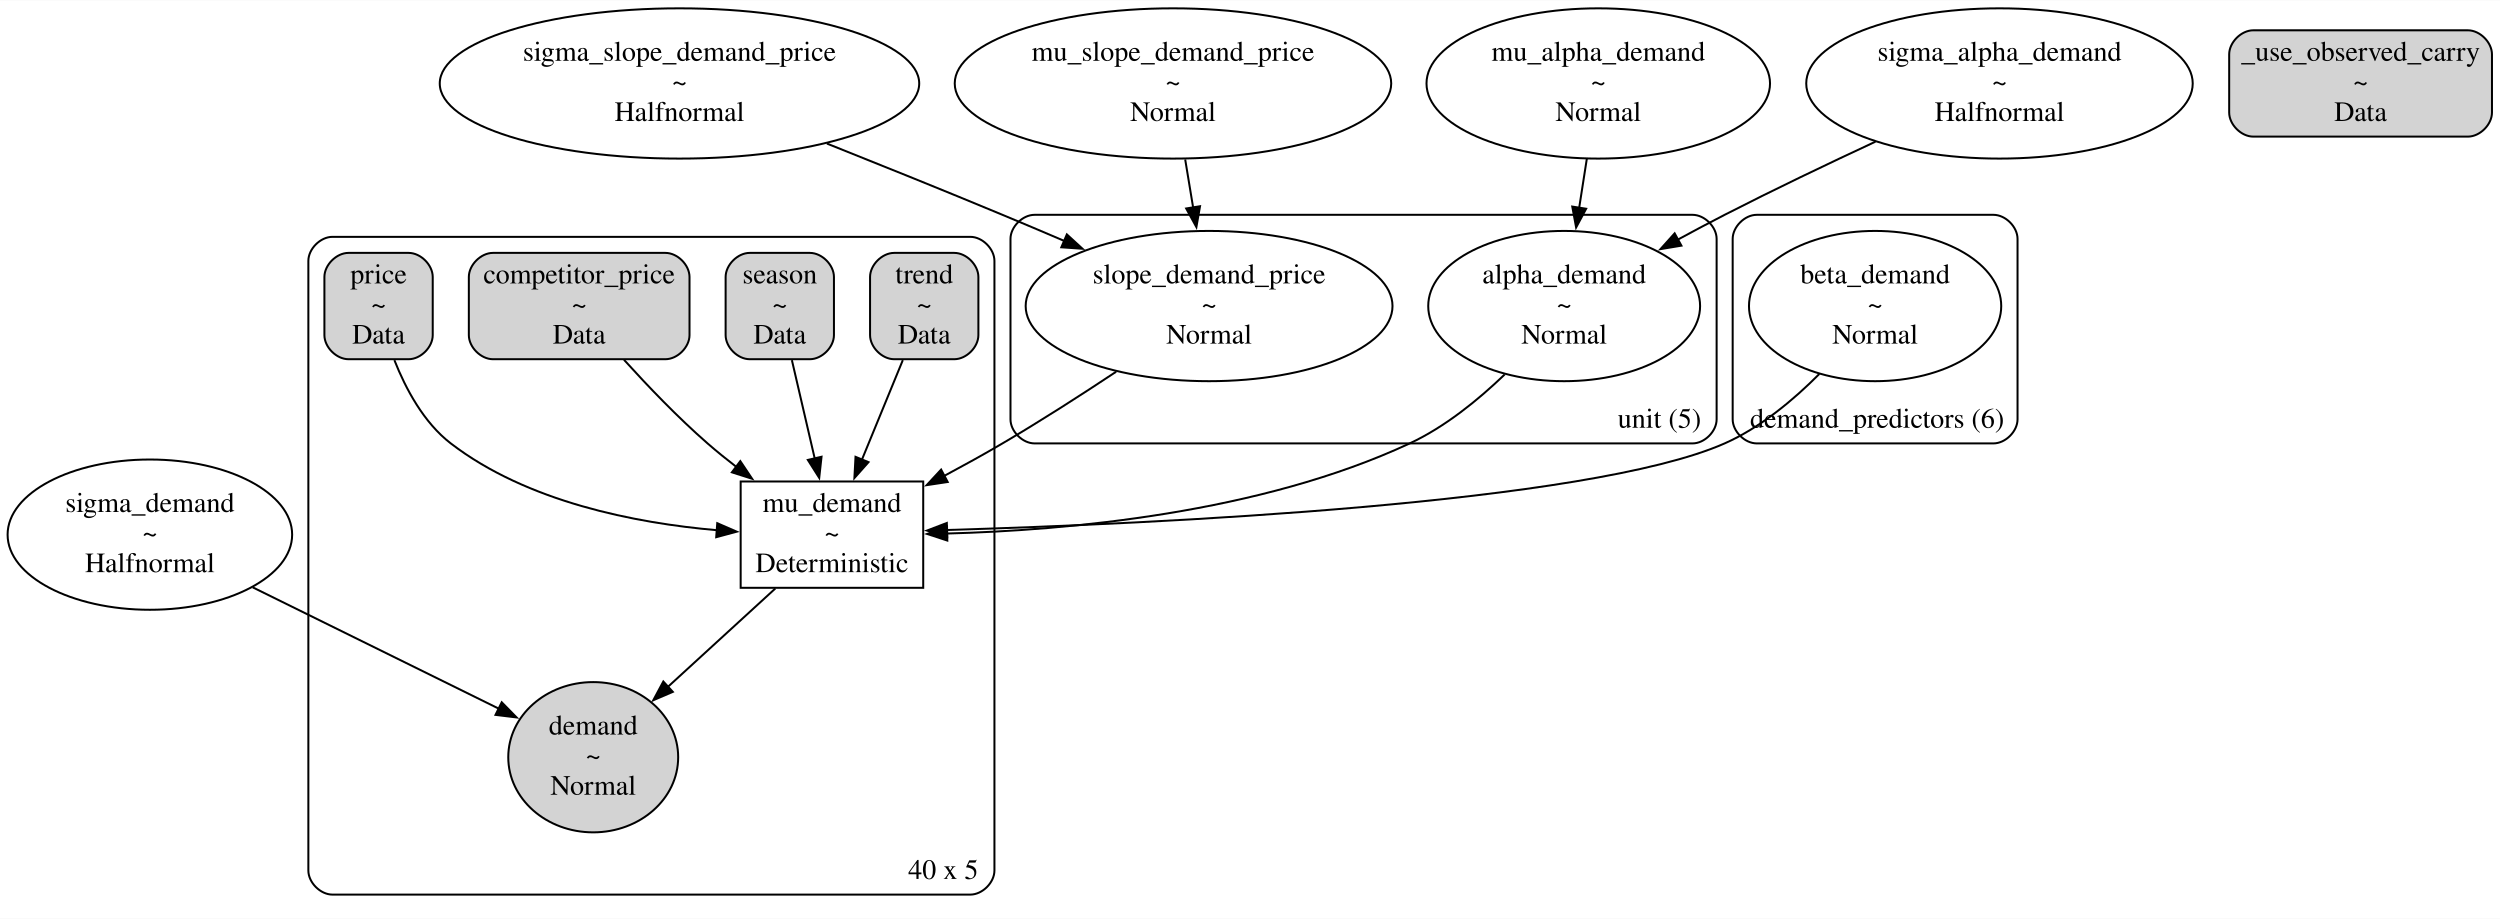
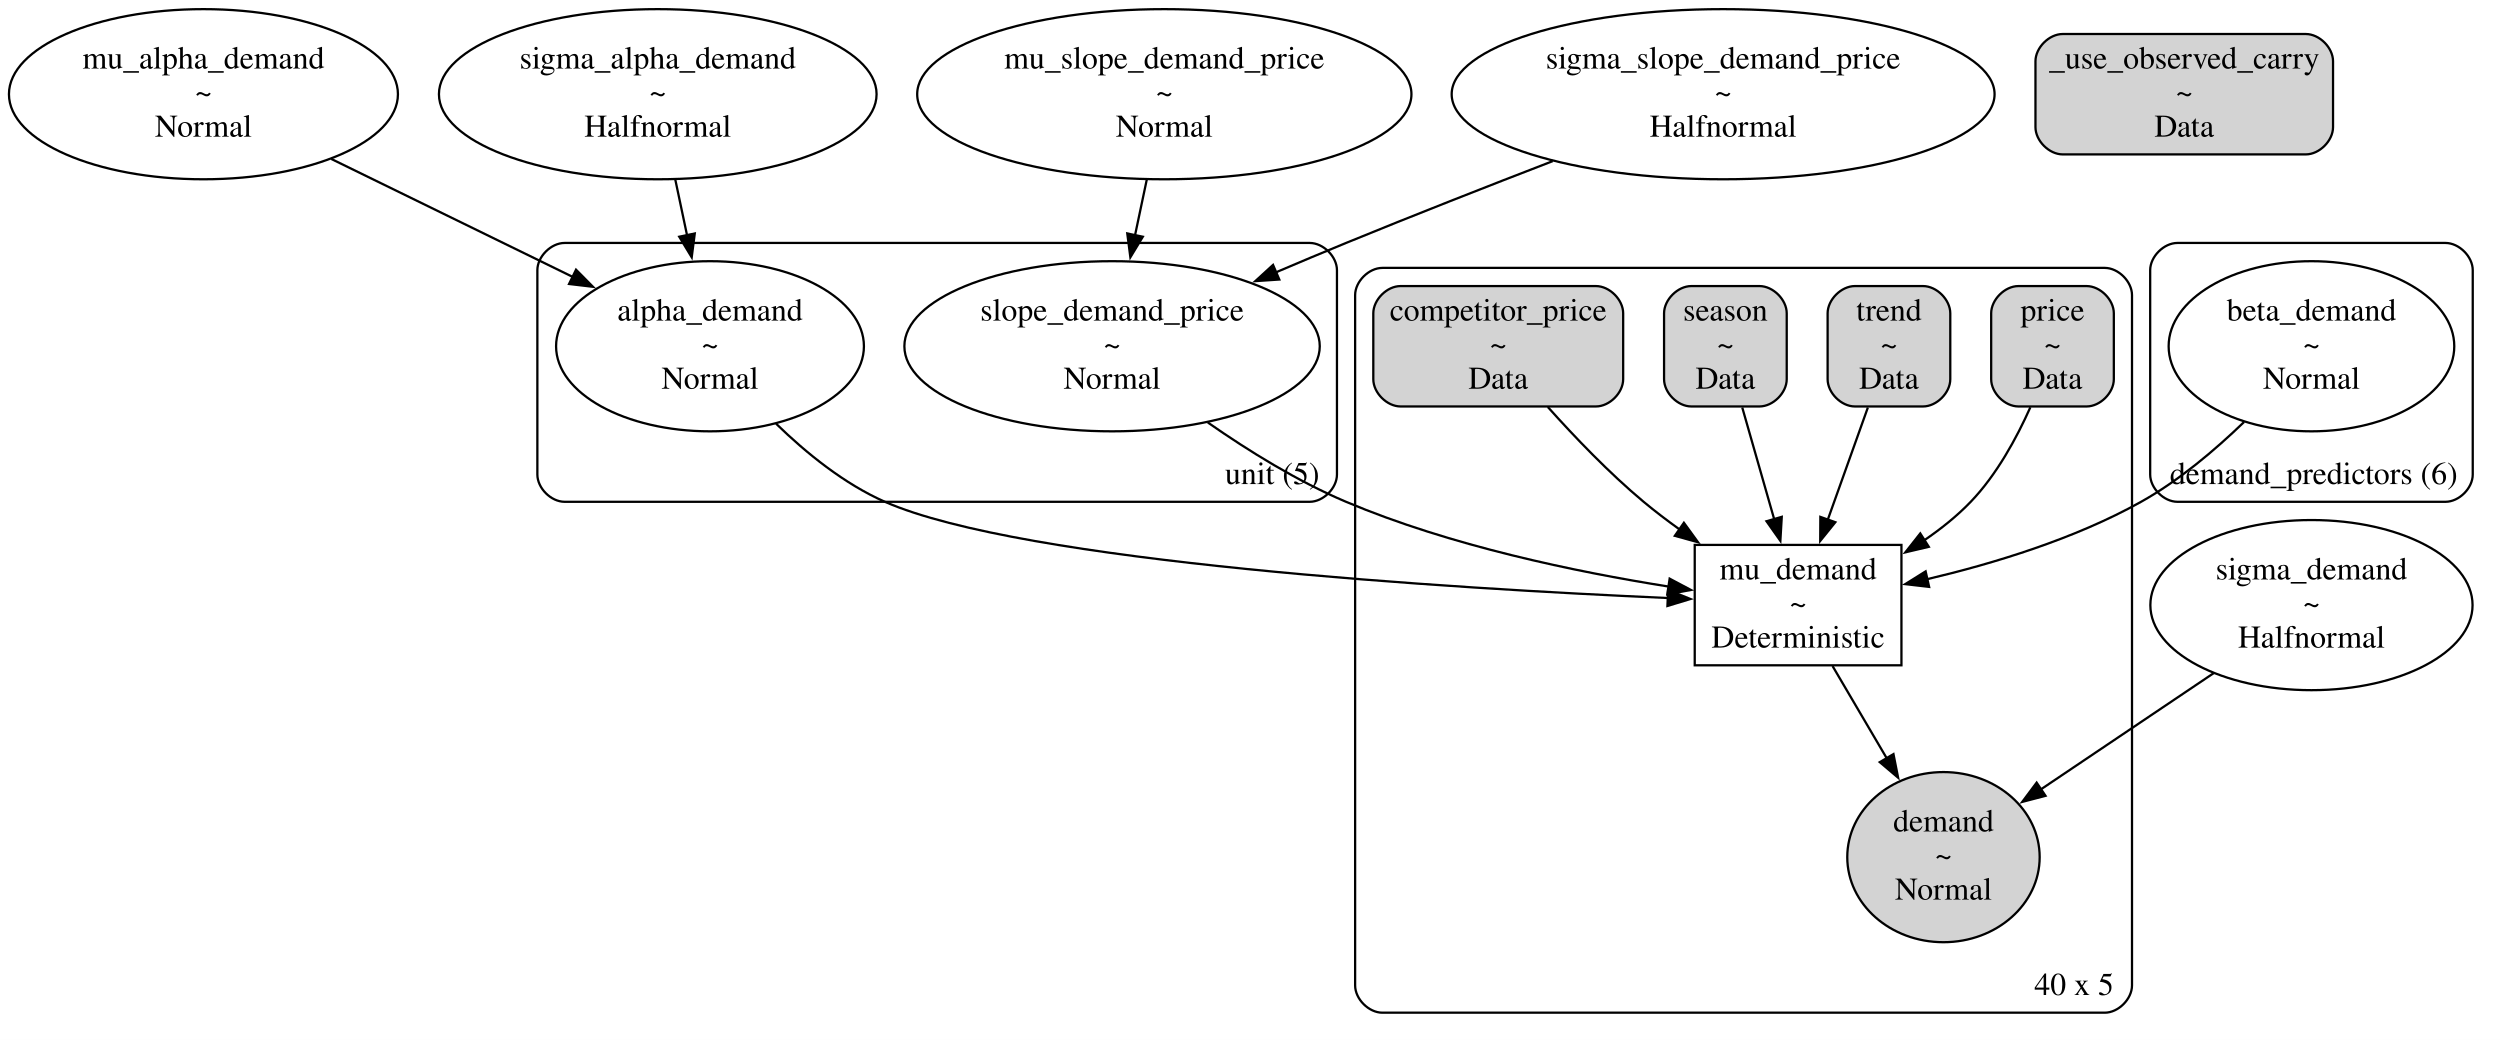
- <svg xmlns="http://www.w3.org/2000/svg" width="1246pt" height="458pt" viewBox="0.00 0.00 1246.21 457.81">
+ <svg xmlns="http://www.w3.org/2000/svg" width="1101pt" height="458pt" viewBox="0.00 0.00 1100.56 457.81">
  <g id="graph0" class="graph" transform="scale(1 1) rotate(0) translate(4 453.81)">
-     <polygon fill="white" stroke="none" points="-4,4 -4,-453.81 1242.21,-453.81 1242.21,4 -4,4" />
+     <polygon fill="white" stroke="none" points="-4,4 -4,-453.81 1096.56,-453.81 1096.56,4 -4,4" />
    <g id="clust1" class="cluster">
-       <path fill="none" stroke="black" d="M161.71,-8C161.71,-8 479.71,-8 479.71,-8 485.71,-8 491.71,-14 491.71,-20 491.71,-20 491.71,-323.88 491.71,-323.88 491.71,-329.88 485.71,-335.88 479.71,-335.88 479.71,-335.88 161.71,-335.88 161.71,-335.88 155.71,-335.88 149.71,-329.88 149.71,-323.88 149.71,-323.88 149.71,-20 149.71,-20 149.71,-14 155.71,-8 161.71,-8" />
-       <text text-anchor="middle" x="466.21" y="-15.8" font-family="Times,serif" font-size="14.00">40 x 5</text>
+       <path fill="none" stroke="black" d="M604.56,-8C604.56,-8 922.56,-8 922.56,-8 928.56,-8 934.56,-14 934.56,-20 934.56,-20 934.56,-323.88 934.56,-323.88 934.56,-329.88 928.56,-335.88 922.56,-335.88 922.56,-335.88 604.56,-335.88 604.56,-335.88 598.56,-335.88 592.56,-329.88 592.56,-323.88 592.56,-323.88 592.56,-20 592.56,-20 592.56,-14 598.56,-8 604.56,-8" />
+       <text text-anchor="middle" x="909.06" y="-15.8" font-family="Times,serif" font-size="14.00">40 x 5</text>
    </g>
    <g id="clust2" class="cluster">
-       <path fill="none" stroke="black" d="M511.71,-232.91C511.71,-232.91 839.71,-232.91 839.71,-232.91 845.71,-232.91 851.71,-238.91 851.71,-244.91 851.71,-244.91 851.71,-334.86 851.71,-334.86 851.71,-340.86 845.71,-346.86 839.71,-346.86 839.71,-346.86 511.71,-346.86 511.71,-346.86 505.71,-346.86 499.71,-340.86 499.71,-334.86 499.71,-334.86 499.71,-244.91 499.71,-244.91 499.71,-238.91 505.71,-232.91 511.71,-232.91" />
-       <text text-anchor="middle" x="823.21" y="-240.71" font-family="Times,serif" font-size="14.00">unit (5)</text>
+       <path fill="none" stroke="black" d="M244.56,-232.91C244.56,-232.91 572.56,-232.91 572.56,-232.91 578.56,-232.91 584.56,-238.91 584.56,-244.91 584.56,-244.91 584.56,-334.86 584.56,-334.86 584.56,-340.86 578.56,-346.86 572.56,-346.86 572.56,-346.86 244.56,-346.86 244.56,-346.86 238.56,-346.86 232.56,-340.86 232.56,-334.86 232.56,-334.86 232.56,-244.91 232.56,-244.91 232.56,-238.91 238.56,-232.91 244.56,-232.91" />
+       <text text-anchor="middle" x="556.06" y="-240.71" font-family="Times,serif" font-size="14.00">unit (5)</text>
    </g>
    <g id="clust3" class="cluster">
-       <path fill="none" stroke="black" d="M871.71,-232.91C871.71,-232.91 989.71,-232.91 989.71,-232.91 995.71,-232.91 1001.71,-238.91 1001.71,-244.91 1001.71,-244.91 1001.71,-334.86 1001.71,-334.86 1001.71,-340.86 995.71,-346.86 989.71,-346.86 989.71,-346.86 871.71,-346.86 871.71,-346.86 865.71,-346.86 859.71,-340.86 859.71,-334.86 859.71,-334.86 859.71,-244.91 859.71,-244.91 859.71,-238.91 865.71,-232.91 871.71,-232.91" />
-       <text text-anchor="middle" x="931.71" y="-240.71" font-family="Times,serif" font-size="14.00">demand_predictors (6)</text>
+       <path fill="none" stroke="black" d="M954.56,-232.91C954.56,-232.91 1072.56,-232.91 1072.56,-232.91 1078.56,-232.91 1084.56,-238.91 1084.56,-244.91 1084.56,-244.91 1084.56,-334.86 1084.56,-334.86 1084.56,-340.86 1078.56,-346.86 1072.56,-346.86 1072.56,-346.86 954.56,-346.86 954.56,-346.86 948.56,-346.86 942.56,-340.86 942.56,-334.86 942.56,-334.86 942.56,-244.91 942.56,-244.91 942.56,-238.91 948.56,-232.91 954.56,-232.91" />
+       <text text-anchor="middle" x="1014.56" y="-240.71" font-family="Times,serif" font-size="14.00">demand_predictors (6)</text>
    </g>
    <g id="node1" class="node">
-       <ellipse fill="none" stroke="black" cx="70.71" cy="-187.43" rx="70.92" ry="37.45" />
-       <text text-anchor="middle" x="70.71" y="-198.73" font-family="Times,serif" font-size="14.00">sigma_demand</text>
-       <text text-anchor="middle" x="70.71" y="-183.73" font-family="Times,serif" font-size="14.00">~</text>
-       <text text-anchor="middle" x="70.71" y="-168.73" font-family="Times,serif" font-size="14.00">Halfnormal</text>
+       <ellipse fill="none" stroke="black" cx="85.56" cy="-412.34" rx="85.62" ry="37.45" />
+       <text text-anchor="middle" x="85.56" y="-423.64" font-family="Times,serif" font-size="14.00">mu_alpha_demand</text>
+       <text text-anchor="middle" x="85.56" y="-408.64" font-family="Times,serif" font-size="14.00">~</text>
+       <text text-anchor="middle" x="85.56" y="-393.64" font-family="Times,serif" font-size="14.00">Normal</text>
+     </g>
+     <g id="node13" class="node">
+       <ellipse fill="none" stroke="black" cx="308.56" cy="-301.38" rx="67.76" ry="37.45" />
+       <text text-anchor="middle" x="308.56" y="-312.68" font-family="Times,serif" font-size="14.00">alpha_demand</text>
+       <text text-anchor="middle" x="308.56" y="-297.68" font-family="Times,serif" font-size="14.00">~</text>
+       <text text-anchor="middle" x="308.56" y="-282.68" font-family="Times,serif" font-size="14.00">Normal</text>
+     </g>
+     <g id="edge3" class="edge">
+       <path fill="none" stroke="black" d="M141.83,-383.84C174.34,-367.96 215.22,-347.99 248.37,-331.79" />
+       <polygon fill="black" stroke="black" points="249.58,-335.09 257.03,-327.56 246.51,-328.8 249.58,-335.09" />
+     </g>
+     <g id="node2" class="node">
+       <ellipse fill="none" stroke="black" cx="285.56" cy="-412.34" rx="96.33" ry="37.45" />
+       <text text-anchor="middle" x="285.56" y="-423.64" font-family="Times,serif" font-size="14.00">sigma_alpha_demand</text>
+       <text text-anchor="middle" x="285.56" y="-408.64" font-family="Times,serif" font-size="14.00">~</text>
+       <text text-anchor="middle" x="285.56" y="-393.64" font-family="Times,serif" font-size="14.00">Halfnormal</text>
+     </g>
+     <g id="edge4" class="edge">
+       <path fill="none" stroke="black" d="M293.28,-374.75C294.95,-366.85 296.74,-358.38 298.48,-350.12" />
+       <polygon fill="black" stroke="black" points="301.86,-351.04 300.51,-340.54 295.02,-349.6 301.86,-351.04" />
+     </g>
+     <g id="node3" class="node">
+       <ellipse fill="none" stroke="black" cx="508.56" cy="-412.34" rx="108.79" ry="37.45" />
+       <text text-anchor="middle" x="508.56" y="-423.64" font-family="Times,serif" font-size="14.00">mu_slope_demand_price</text>
+       <text text-anchor="middle" x="508.56" y="-408.64" font-family="Times,serif" font-size="14.00">~</text>
+       <text text-anchor="middle" x="508.56" y="-393.64" font-family="Times,serif" font-size="14.00">Normal</text>
+     </g>
+     <g id="node14" class="node">
+       <ellipse fill="none" stroke="black" cx="485.56" cy="-301.38" rx="91.43" ry="37.45" />
+       <text text-anchor="middle" x="485.56" y="-312.68" font-family="Times,serif" font-size="14.00">slope_demand_price</text>
+       <text text-anchor="middle" x="485.56" y="-297.68" font-family="Times,serif" font-size="14.00">~</text>
+       <text text-anchor="middle" x="485.56" y="-282.68" font-family="Times,serif" font-size="14.00">Normal</text>
+     </g>
+     <g id="edge1" class="edge">
+       <path fill="none" stroke="black" d="M500.84,-374.75C499.17,-366.85 497.38,-358.38 495.64,-350.12" />
+       <polygon fill="black" stroke="black" points="499.1,-349.6 493.61,-340.54 492.25,-351.04 499.1,-349.6" />
+     </g>
+     <g id="node4" class="node">
+       <ellipse fill="none" stroke="black" cx="1013.56" cy="-187.43" rx="70.92" ry="37.45" />
+       <text text-anchor="middle" x="1013.56" y="-198.73" font-family="Times,serif" font-size="14.00">sigma_demand</text>
+       <text text-anchor="middle" x="1013.56" y="-183.73" font-family="Times,serif" font-size="14.00">~</text>
+       <text text-anchor="middle" x="1013.56" y="-168.73" font-family="Times,serif" font-size="14.00">Halfnormal</text>
+     </g>
+     <g id="node9" class="node">
+       <ellipse fill="lightgrey" stroke="black" cx="851.56" cy="-76.48" rx="42.35" ry="37.45" />
+       <text text-anchor="middle" x="851.56" y="-87.78" font-family="Times,serif" font-size="14.00">demand</text>
+       <text text-anchor="middle" x="851.56" y="-72.78" font-family="Times,serif" font-size="14.00">~</text>
+       <text text-anchor="middle" x="851.56" y="-57.78" font-family="Times,serif" font-size="14.00">Normal</text>
+     </g>
+     <g id="edge12" class="edge">
+       <path fill="none" stroke="black" d="M970.57,-157.52C947.01,-141.67 917.9,-122.09 894.36,-106.26" />
+       <polygon fill="black" stroke="black" points="896.49,-103.48 886.24,-100.8 892.58,-109.29 896.49,-103.48" />
+     </g>
+     <g id="node5" class="node">
+       <ellipse fill="none" stroke="black" cx="754.56" cy="-412.34" rx="119.5" ry="37.45" />
+       <text text-anchor="middle" x="754.56" y="-423.64" font-family="Times,serif" font-size="14.00">sigma_slope_demand_price</text>
+       <text text-anchor="middle" x="754.56" y="-408.64" font-family="Times,serif" font-size="14.00">~</text>
+       <text text-anchor="middle" x="754.56" y="-393.64" font-family="Times,serif" font-size="14.00">Halfnormal</text>
+     </g>
+     <g id="edge2" class="edge">
+       <path fill="none" stroke="black" d="M679.54,-382.88C650.97,-371.86 618.17,-359 588.56,-346.86 578.49,-342.73 567.91,-338.29 557.52,-333.86" />
+       <polygon fill="black" stroke="black" points="559.18,-330.76 548.61,-330.05 556.43,-337.2 559.18,-330.76" />
+     </g>
+     <g id="node6" class="node">
+       <path fill="lightgrey" stroke="black" d="M1011.06,-438.84C1011.06,-438.84 904.06,-438.84 904.06,-438.84 898.06,-438.84 892.06,-432.84 892.06,-426.84 892.06,-426.84 892.06,-397.84 892.06,-397.84 892.06,-391.84 898.06,-385.84 904.06,-385.84 904.06,-385.84 1011.06,-385.84 1011.06,-385.84 1017.06,-385.84 1023.06,-391.84 1023.06,-397.84 1023.06,-397.84 1023.06,-426.84 1023.06,-426.84 1023.06,-432.84 1017.06,-438.84 1011.06,-438.84" />
+       <text text-anchor="middle" x="957.56" y="-423.64" font-family="Times,serif" font-size="14.00">_use_observed_carry</text>
+       <text text-anchor="middle" x="957.56" y="-408.64" font-family="Times,serif" font-size="14.00">~</text>
+       <text text-anchor="middle" x="957.56" y="-393.64" font-family="Times,serif" font-size="14.00">Data</text>
+     </g>
+     <g id="node7" class="node">
+       <polygon fill="none" stroke="black" points="833.06,-213.93 742.06,-213.93 742.06,-160.93 833.06,-160.93 833.06,-213.93" />
+       <text text-anchor="middle" x="787.56" y="-198.73" font-family="Times,serif" font-size="14.00">mu_demand</text>
+       <text text-anchor="middle" x="787.56" y="-183.73" font-family="Times,serif" font-size="14.00">~</text>
+       <text text-anchor="middle" x="787.56" y="-168.73" font-family="Times,serif" font-size="14.00">Deterministic</text>
+     </g>
+     <g id="edge13" class="edge">
+       <path fill="none" stroke="black" d="M802.73,-160.61C809.87,-148.46 818.57,-133.64 826.64,-119.91" />
+       <polygon fill="black" stroke="black" points="829.55,-121.85 831.6,-111.45 823.52,-118.3 829.55,-121.85" />
    </g>
    <g id="node8" class="node">
-       <ellipse fill="lightgrey" stroke="black" cx="291.71" cy="-76.48" rx="42.35" ry="37.45" />
-       <text text-anchor="middle" x="291.71" y="-87.78" font-family="Times,serif" font-size="14.00">demand</text>
-       <text text-anchor="middle" x="291.71" y="-72.78" font-family="Times,serif" font-size="14.00">~</text>
-       <text text-anchor="middle" x="291.71" y="-57.78" font-family="Times,serif" font-size="14.00">Normal</text>
+       <path fill="lightgrey" stroke="black" d="M914.56,-327.88C914.56,-327.88 884.56,-327.88 884.56,-327.88 878.56,-327.88 872.56,-321.88 872.56,-315.88 872.56,-315.88 872.56,-286.88 872.56,-286.88 872.56,-280.88 878.56,-274.88 884.56,-274.88 884.56,-274.88 914.56,-274.88 914.56,-274.88 920.56,-274.88 926.56,-280.88 926.56,-286.88 926.56,-286.88 926.56,-315.88 926.56,-315.88 926.56,-321.88 920.56,-327.88 914.56,-327.88" />
+       <text text-anchor="middle" x="899.56" y="-312.68" font-family="Times,serif" font-size="14.00">price</text>
+       <text text-anchor="middle" x="899.56" y="-297.68" font-family="Times,serif" font-size="14.00">~</text>
+       <text text-anchor="middle" x="899.56" y="-282.68" font-family="Times,serif" font-size="14.00">Data</text>
    </g>
-     <g id="edge12" class="edge">
-       <path fill="none" stroke="black" d="M121.97,-161.16C158.99,-142.91 208.61,-118.45 244.63,-100.69" />
-       <polygon fill="black" stroke="black" points="246.1,-103.87 253.52,-96.31 243,-97.59 246.1,-103.87" />
+     <g id="edge9" class="edge">
+       <path fill="none" stroke="black" d="M889.82,-274.53C883.77,-260.98 874.97,-244.78 863.56,-232.91 857.53,-226.63 850.41,-220.94 843,-215.9" />
+       <polygon fill="black" stroke="black" points="845.11,-213.09 834.79,-210.67 841.35,-218.99 845.11,-213.09" />
    </g>
-     <g id="node2" class="node">
-       <ellipse fill="none" stroke="black" cx="334.71" cy="-412.34" rx="119.5" ry="37.45" />
-       <text text-anchor="middle" x="334.71" y="-423.64" font-family="Times,serif" font-size="14.00">sigma_slope_demand_price</text>
-       <text text-anchor="middle" x="334.71" y="-408.64" font-family="Times,serif" font-size="14.00">~</text>
-       <text text-anchor="middle" x="334.71" y="-393.64" font-family="Times,serif" font-size="14.00">Halfnormal</text>
+     <g id="node10" class="node">
+       <path fill="lightgrey" stroke="black" d="M842.56,-327.88C842.56,-327.88 812.56,-327.88 812.56,-327.88 806.56,-327.88 800.56,-321.88 800.56,-315.88 800.56,-315.88 800.56,-286.88 800.56,-286.88 800.56,-280.88 806.56,-274.88 812.56,-274.88 812.56,-274.88 842.56,-274.88 842.56,-274.88 848.56,-274.88 854.56,-280.88 854.56,-286.88 854.56,-286.88 854.56,-315.88 854.56,-315.88 854.56,-321.88 848.56,-327.88 842.56,-327.88" />
+       <text text-anchor="middle" x="827.56" y="-312.68" font-family="Times,serif" font-size="14.00">trend</text>
+       <text text-anchor="middle" x="827.56" y="-297.68" font-family="Times,serif" font-size="14.00">~</text>
+       <text text-anchor="middle" x="827.56" y="-282.68" font-family="Times,serif" font-size="14.00">Data</text>
    </g>
-     <g id="node13" class="node">
-       <ellipse fill="none" stroke="black" cx="598.71" cy="-301.38" rx="91.43" ry="37.45" />
-       <text text-anchor="middle" x="598.71" y="-312.68" font-family="Times,serif" font-size="14.00">slope_demand_price</text>
-       <text text-anchor="middle" x="598.71" y="-297.68" font-family="Times,serif" font-size="14.00">~</text>
-       <text text-anchor="middle" x="598.71" y="-282.68" font-family="Times,serif" font-size="14.00">Normal</text>
+     <g id="edge5" class="edge">
+       <path fill="none" stroke="black" d="M818.28,-274.42C813.03,-259.72 806.38,-241.11 800.61,-224.96" />
+       <polygon fill="black" stroke="black" points="803.96,-223.92 797.3,-215.68 797.36,-226.27 803.96,-223.92" />
    </g>
-     <g id="edge1" class="edge">
-       <path fill="none" stroke="black" d="M408.21,-382.38C435.73,-371.41 467.22,-358.72 495.71,-346.86 505.76,-342.68 516.33,-338.2 526.71,-333.76" />
-       <polygon fill="black" stroke="black" points="527.81,-337.1 535.62,-329.94 525.05,-330.67 527.81,-337.1" />
+     <g id="node11" class="node">
+       <path fill="lightgrey" stroke="black" d="M770.56,-327.88C770.56,-327.88 740.56,-327.88 740.56,-327.88 734.56,-327.88 728.56,-321.88 728.56,-315.88 728.56,-315.88 728.56,-286.88 728.56,-286.88 728.56,-280.88 734.56,-274.88 740.56,-274.88 740.56,-274.88 770.56,-274.88 770.56,-274.88 776.56,-274.88 782.56,-280.88 782.56,-286.88 782.56,-286.88 782.56,-315.88 782.56,-315.88 782.56,-321.88 776.56,-327.88 770.56,-327.88" />
+       <text text-anchor="middle" x="755.56" y="-312.68" font-family="Times,serif" font-size="14.00">season</text>
+       <text text-anchor="middle" x="755.56" y="-297.68" font-family="Times,serif" font-size="14.00">~</text>
+       <text text-anchor="middle" x="755.56" y="-282.68" font-family="Times,serif" font-size="14.00">Data</text>
    </g>
-     <g id="node3" class="node">
-       <ellipse fill="none" stroke="black" cx="792.71" cy="-412.34" rx="85.62" ry="37.45" />
-       <text text-anchor="middle" x="792.71" y="-423.64" font-family="Times,serif" font-size="14.00">mu_alpha_demand</text>
-       <text text-anchor="middle" x="792.71" y="-408.64" font-family="Times,serif" font-size="14.00">~</text>
-       <text text-anchor="middle" x="792.71" y="-393.64" font-family="Times,serif" font-size="14.00">Normal</text>
-     </g>
-     <g id="node14" class="node">
-       <ellipse fill="none" stroke="black" cx="775.71" cy="-301.38" rx="67.76" ry="37.45" />
-       <text text-anchor="middle" x="775.71" y="-312.68" font-family="Times,serif" font-size="14.00">alpha_demand</text>
-       <text text-anchor="middle" x="775.71" y="-297.68" font-family="Times,serif" font-size="14.00">~</text>
-       <text text-anchor="middle" x="775.71" y="-282.68" font-family="Times,serif" font-size="14.00">Normal</text>
-     </g>
-     <g id="edge4" class="edge">
-       <path fill="none" stroke="black" d="M787,-374.75C785.78,-366.94 784.48,-358.57 783.2,-350.4" />
-       <polygon fill="black" stroke="black" points="786.67,-349.89 781.67,-340.55 779.75,-350.97 786.67,-349.89" />
-     </g>
-     <g id="node4" class="node">
-       <ellipse fill="none" stroke="black" cx="580.71" cy="-412.34" rx="108.79" ry="37.45" />
-       <text text-anchor="middle" x="580.71" y="-423.64" font-family="Times,serif" font-size="14.00">mu_slope_demand_price</text>
-       <text text-anchor="middle" x="580.71" y="-408.64" font-family="Times,serif" font-size="14.00">~</text>
-       <text text-anchor="middle" x="580.71" y="-393.64" font-family="Times,serif" font-size="14.00">Normal</text>
-     </g>
-     <g id="edge2" class="edge">
-       <path fill="none" stroke="black" d="M586.8,-374.45C588.08,-366.73 589.44,-358.48 590.77,-350.42" />
-       <polygon fill="black" stroke="black" points="594.2,-351.16 592.38,-340.73 587.29,-350.02 594.2,-351.16" />
-     </g>
-     <g id="node5" class="node">
-       <ellipse fill="none" stroke="black" cx="992.71" cy="-412.34" rx="96.33" ry="37.45" />
-       <text text-anchor="middle" x="992.71" y="-423.64" font-family="Times,serif" font-size="14.00">sigma_alpha_demand</text>
-       <text text-anchor="middle" x="992.71" y="-408.64" font-family="Times,serif" font-size="14.00">~</text>
-       <text text-anchor="middle" x="992.71" y="-393.64" font-family="Times,serif" font-size="14.00">Halfnormal</text>
-     </g>
-     <g id="edge3" class="edge">
-       <path fill="none" stroke="black" d="M930.9,-383.33C907.21,-372.31 880.04,-359.33 855.71,-346.86 848.14,-342.98 840.24,-338.78 832.47,-334.56" />
-       <polygon fill="black" stroke="black" points="834.16,-331.49 823.71,-329.75 830.79,-337.63 834.16,-331.49" />
-     </g>
-     <g id="node6" class="node">
-       <path fill="lightgrey" stroke="black" d="M1226.21,-438.84C1226.21,-438.84 1119.21,-438.84 1119.21,-438.84 1113.21,-438.84 1107.21,-432.84 1107.21,-426.84 1107.21,-426.84 1107.21,-397.84 1107.21,-397.84 1107.21,-391.84 1113.21,-385.84 1119.21,-385.84 1119.21,-385.84 1226.21,-385.84 1226.21,-385.84 1232.21,-385.84 1238.21,-391.84 1238.21,-397.84 1238.21,-397.84 1238.21,-426.84 1238.21,-426.84 1238.21,-432.84 1232.21,-438.84 1226.21,-438.84" />
-       <text text-anchor="middle" x="1172.71" y="-423.64" font-family="Times,serif" font-size="14.00">_use_observed_carry</text>
-       <text text-anchor="middle" x="1172.71" y="-408.64" font-family="Times,serif" font-size="14.00">~</text>
-       <text text-anchor="middle" x="1172.71" y="-393.64" font-family="Times,serif" font-size="14.00">Data</text>
-     </g>
-     <g id="node7" class="node">
-       <path fill="lightgrey" stroke="black" d="M471.71,-327.88C471.71,-327.88 441.71,-327.88 441.71,-327.88 435.71,-327.88 429.71,-321.88 429.71,-315.88 429.71,-315.88 429.71,-286.88 429.71,-286.88 429.71,-280.88 435.71,-274.88 441.71,-274.88 441.71,-274.88 471.71,-274.88 471.71,-274.88 477.71,-274.88 483.71,-280.88 483.71,-286.88 483.71,-286.88 483.71,-315.88 483.71,-315.88 483.71,-321.88 477.71,-327.88 471.71,-327.88" />
-       <text text-anchor="middle" x="456.71" y="-312.68" font-family="Times,serif" font-size="14.00">trend</text>
-       <text text-anchor="middle" x="456.71" y="-297.68" font-family="Times,serif" font-size="14.00">~</text>
-       <text text-anchor="middle" x="456.71" y="-282.68" font-family="Times,serif" font-size="14.00">Data</text>
+     <g id="edge6" class="edge">
+       <path fill="none" stroke="black" d="M762.98,-274.42C767.18,-259.72 772.5,-241.11 777.12,-224.96" />
+       <polygon fill="black" stroke="black" points="780.38,-226.29 779.76,-215.71 773.65,-224.36 780.38,-226.29" />
    </g>
    <g id="node12" class="node">
-       <polygon fill="none" stroke="black" points="456.21,-213.93 365.21,-213.93 365.21,-160.93 456.21,-160.93 456.21,-213.93" />
-       <text text-anchor="middle" x="410.71" y="-198.73" font-family="Times,serif" font-size="14.00">mu_demand</text>
-       <text text-anchor="middle" x="410.71" y="-183.73" font-family="Times,serif" font-size="14.00">~</text>
-       <text text-anchor="middle" x="410.71" y="-168.73" font-family="Times,serif" font-size="14.00">Deterministic</text>
-     </g>
-     <g id="edge6" class="edge">
-       <path fill="none" stroke="black" d="M446.04,-274.42C439.95,-259.58 432.21,-240.75 425.53,-224.5" />
-       <polygon fill="black" stroke="black" points="428.93,-223.57 421.9,-215.65 422.46,-226.23 428.93,-223.57" />
-     </g>
-     <g id="node9" class="node">
-       <path fill="lightgrey" stroke="black" d="M399.71,-327.88C399.71,-327.88 369.71,-327.88 369.71,-327.88 363.71,-327.88 357.71,-321.88 357.71,-315.88 357.71,-315.88 357.71,-286.88 357.71,-286.88 357.71,-280.88 363.71,-274.88 369.71,-274.88 369.71,-274.88 399.71,-274.88 399.71,-274.88 405.71,-274.88 411.71,-280.88 411.71,-286.88 411.71,-286.88 411.71,-315.88 411.71,-315.88 411.71,-321.88 405.71,-327.88 399.71,-327.88" />
-       <text text-anchor="middle" x="384.71" y="-312.68" font-family="Times,serif" font-size="14.00">season</text>
-       <text text-anchor="middle" x="384.71" y="-297.68" font-family="Times,serif" font-size="14.00">~</text>
-       <text text-anchor="middle" x="384.71" y="-282.68" font-family="Times,serif" font-size="14.00">Data</text>
+       <path fill="lightgrey" stroke="black" d="M698.56,-327.88C698.56,-327.88 612.56,-327.88 612.56,-327.88 606.56,-327.88 600.56,-321.88 600.56,-315.88 600.56,-315.88 600.56,-286.88 600.56,-286.88 600.56,-280.88 606.56,-274.88 612.56,-274.88 612.56,-274.88 698.56,-274.88 698.56,-274.88 704.56,-274.88 710.56,-280.88 710.56,-286.88 710.56,-286.88 710.56,-315.88 710.56,-315.88 710.56,-321.88 704.56,-327.88 698.56,-327.88" />
+       <text text-anchor="middle" x="655.56" y="-312.68" font-family="Times,serif" font-size="14.00">competitor_price</text>
+       <text text-anchor="middle" x="655.56" y="-297.68" font-family="Times,serif" font-size="14.00">~</text>
+       <text text-anchor="middle" x="655.56" y="-282.68" font-family="Times,serif" font-size="14.00">Data</text>
    </g>
    <g id="edge10" class="edge">
-       <path fill="none" stroke="black" d="M390.74,-274.42C394.12,-259.86 398.39,-241.47 402.12,-225.43" />
-       <polygon fill="black" stroke="black" points="405.52,-226.26 404.37,-215.73 398.7,-224.68 405.52,-226.26" />
+       <path fill="none" stroke="black" d="M677.38,-274.65C689.19,-261.45 704.44,-245.53 719.56,-232.91 724.56,-228.74 729.96,-224.63 735.46,-220.69" />
+       <polygon fill="black" stroke="black" points="737.29,-223.68 743.51,-215.11 733.3,-217.93 737.29,-223.68" />
    </g>
-     <g id="node10" class="node">
-       <path fill="lightgrey" stroke="black" d="M327.71,-327.88C327.71,-327.88 241.71,-327.88 241.71,-327.88 235.71,-327.88 229.71,-321.88 229.71,-315.88 229.71,-315.88 229.71,-286.88 229.71,-286.88 229.71,-280.88 235.71,-274.88 241.71,-274.88 241.71,-274.88 327.71,-274.88 327.71,-274.88 333.71,-274.88 339.71,-280.88 339.71,-286.88 339.71,-286.88 339.71,-315.88 339.71,-315.88 339.71,-321.88 333.71,-327.88 327.71,-327.88" />
-       <text text-anchor="middle" x="284.71" y="-312.68" font-family="Times,serif" font-size="14.00">competitor_price</text>
-       <text text-anchor="middle" x="284.71" y="-297.68" font-family="Times,serif" font-size="14.00">~</text>
-       <text text-anchor="middle" x="284.71" y="-282.68" font-family="Times,serif" font-size="14.00">Data</text>
-     </g>
-     <g id="edge5" class="edge">
-       <path fill="none" stroke="black" d="M307.05,-274.59C318.88,-261.52 333.99,-245.75 348.71,-232.91 353.27,-228.93 358.17,-224.97 363.15,-221.13" />
-       <polygon fill="black" stroke="black" points="365.03,-224.09 370.92,-215.29 360.83,-218.49 365.03,-224.09" />
-     </g>
-     <g id="node11" class="node">
-       <path fill="lightgrey" stroke="black" d="M199.71,-327.88C199.71,-327.88 169.71,-327.88 169.71,-327.88 163.71,-327.88 157.71,-321.88 157.71,-315.88 157.71,-315.88 157.71,-286.88 157.71,-286.88 157.71,-280.88 163.71,-274.88 169.71,-274.88 169.71,-274.88 199.71,-274.88 199.71,-274.88 205.71,-274.88 211.71,-280.88 211.71,-286.88 211.71,-286.88 211.71,-315.88 211.71,-315.88 211.71,-321.88 205.71,-327.88 199.71,-327.88" />
-       <text text-anchor="middle" x="184.71" y="-312.68" font-family="Times,serif" font-size="14.00">price</text>
-       <text text-anchor="middle" x="184.71" y="-297.68" font-family="Times,serif" font-size="14.00">~</text>
-       <text text-anchor="middle" x="184.71" y="-282.68" font-family="Times,serif" font-size="14.00">Data</text>
+     <g id="edge7" class="edge">
+       <path fill="none" stroke="black" d="M337.67,-267.27C350.93,-254.35 367.67,-240.79 385.56,-232.91 446,-206.29 634.66,-194.77 730.48,-190.54" />
+       <polygon fill="black" stroke="black" points="730.34,-194.05 740.18,-190.12 730.04,-187.05 730.34,-194.05" />
    </g>
    <g id="edge11" class="edge">
-       <path fill="none" stroke="black" d="M192.6,-274.41C198.24,-260.13 207.24,-243.26 220.71,-232.91 258.68,-203.72 312.66,-193.2 353.39,-189.64" />
-       <polygon fill="black" stroke="black" points="353.54,-193.14 363.26,-188.91 353.02,-186.16 353.54,-193.14" />
+       <path fill="none" stroke="black" d="M527.71,-267.82C545.64,-255.31 567.29,-241.9 588.56,-232.91 634.36,-213.55 689.81,-202.04 730.54,-195.6" />
+       <polygon fill="black" stroke="black" points="731.02,-199.07 740.38,-194.1 729.97,-192.15 731.02,-199.07" />
    </g>
-     <g id="edge13" class="edge">
-       <path fill="none" stroke="black" d="M382.51,-160.61C366.44,-145.9 346.12,-127.29 328.78,-111.42" />
-       <polygon fill="black" stroke="black" points="331.39,-109.06 321.65,-104.89 326.66,-114.23 331.39,-109.06" />
-     </g>
-     <g id="edge9" class="edge">
-       <path fill="none" stroke="black" d="M552.4,-268.66C534.88,-257.03 514.61,-244 495.71,-232.91 486.44,-227.46 476.43,-221.93 466.66,-216.71" />
-       <polygon fill="black" stroke="black" points="468.41,-213.68 457.93,-212.1 465.14,-219.87 468.41,-213.68" />
+     <g id="node15" class="node">
+       <ellipse fill="none" stroke="black" cx="1013.56" cy="-301.38" rx="62.87" ry="37.45" />
+       <text text-anchor="middle" x="1013.56" y="-312.68" font-family="Times,serif" font-size="14.00">beta_demand</text>
+       <text text-anchor="middle" x="1013.56" y="-297.68" font-family="Times,serif" font-size="14.00">~</text>
+       <text text-anchor="middle" x="1013.56" y="-282.68" font-family="Times,serif" font-size="14.00">Normal</text>
    </g>
    <g id="edge8" class="edge">
-       <path fill="none" stroke="black" d="M746.07,-267.29C732.83,-254.54 716.27,-241.1 698.71,-232.91 624.08,-198.1 527.93,-189.57 467.8,-187.98" />
-       <polygon fill="black" stroke="black" points="468.21,-184.49 458.15,-187.78 468.07,-191.49 468.21,-184.49" />
-     </g>
-     <g id="node15" class="node">
-       <ellipse fill="none" stroke="black" cx="930.71" cy="-301.38" rx="62.87" ry="37.45" />
-       <text text-anchor="middle" x="930.71" y="-312.68" font-family="Times,serif" font-size="14.00">beta_demand</text>
-       <text text-anchor="middle" x="930.71" y="-297.68" font-family="Times,serif" font-size="14.00">~</text>
-       <text text-anchor="middle" x="930.71" y="-282.68" font-family="Times,serif" font-size="14.00">Normal</text>
-     </g>
-     <g id="edge7" class="edge">
-       <path fill="none" stroke="black" d="M902.9,-267.53C889.96,-254.5 873.49,-240.77 855.71,-232.91 787.6,-202.81 571.74,-192.84 467.77,-189.74" />
-       <polygon fill="black" stroke="black" points="468.17,-186.25 458.07,-189.46 467.97,-193.25 468.17,-186.25" />
+       <path fill="none" stroke="black" d="M983.9,-268.05C971,-255.58 955.07,-242.13 938.56,-232.91 909.37,-216.59 873.58,-205.71 844.18,-198.8" />
+       <polygon fill="black" stroke="black" points="845.25,-195.45 834.72,-196.67 843.71,-202.28 845.25,-195.45" />
    </g>
  </g>
</svg>
